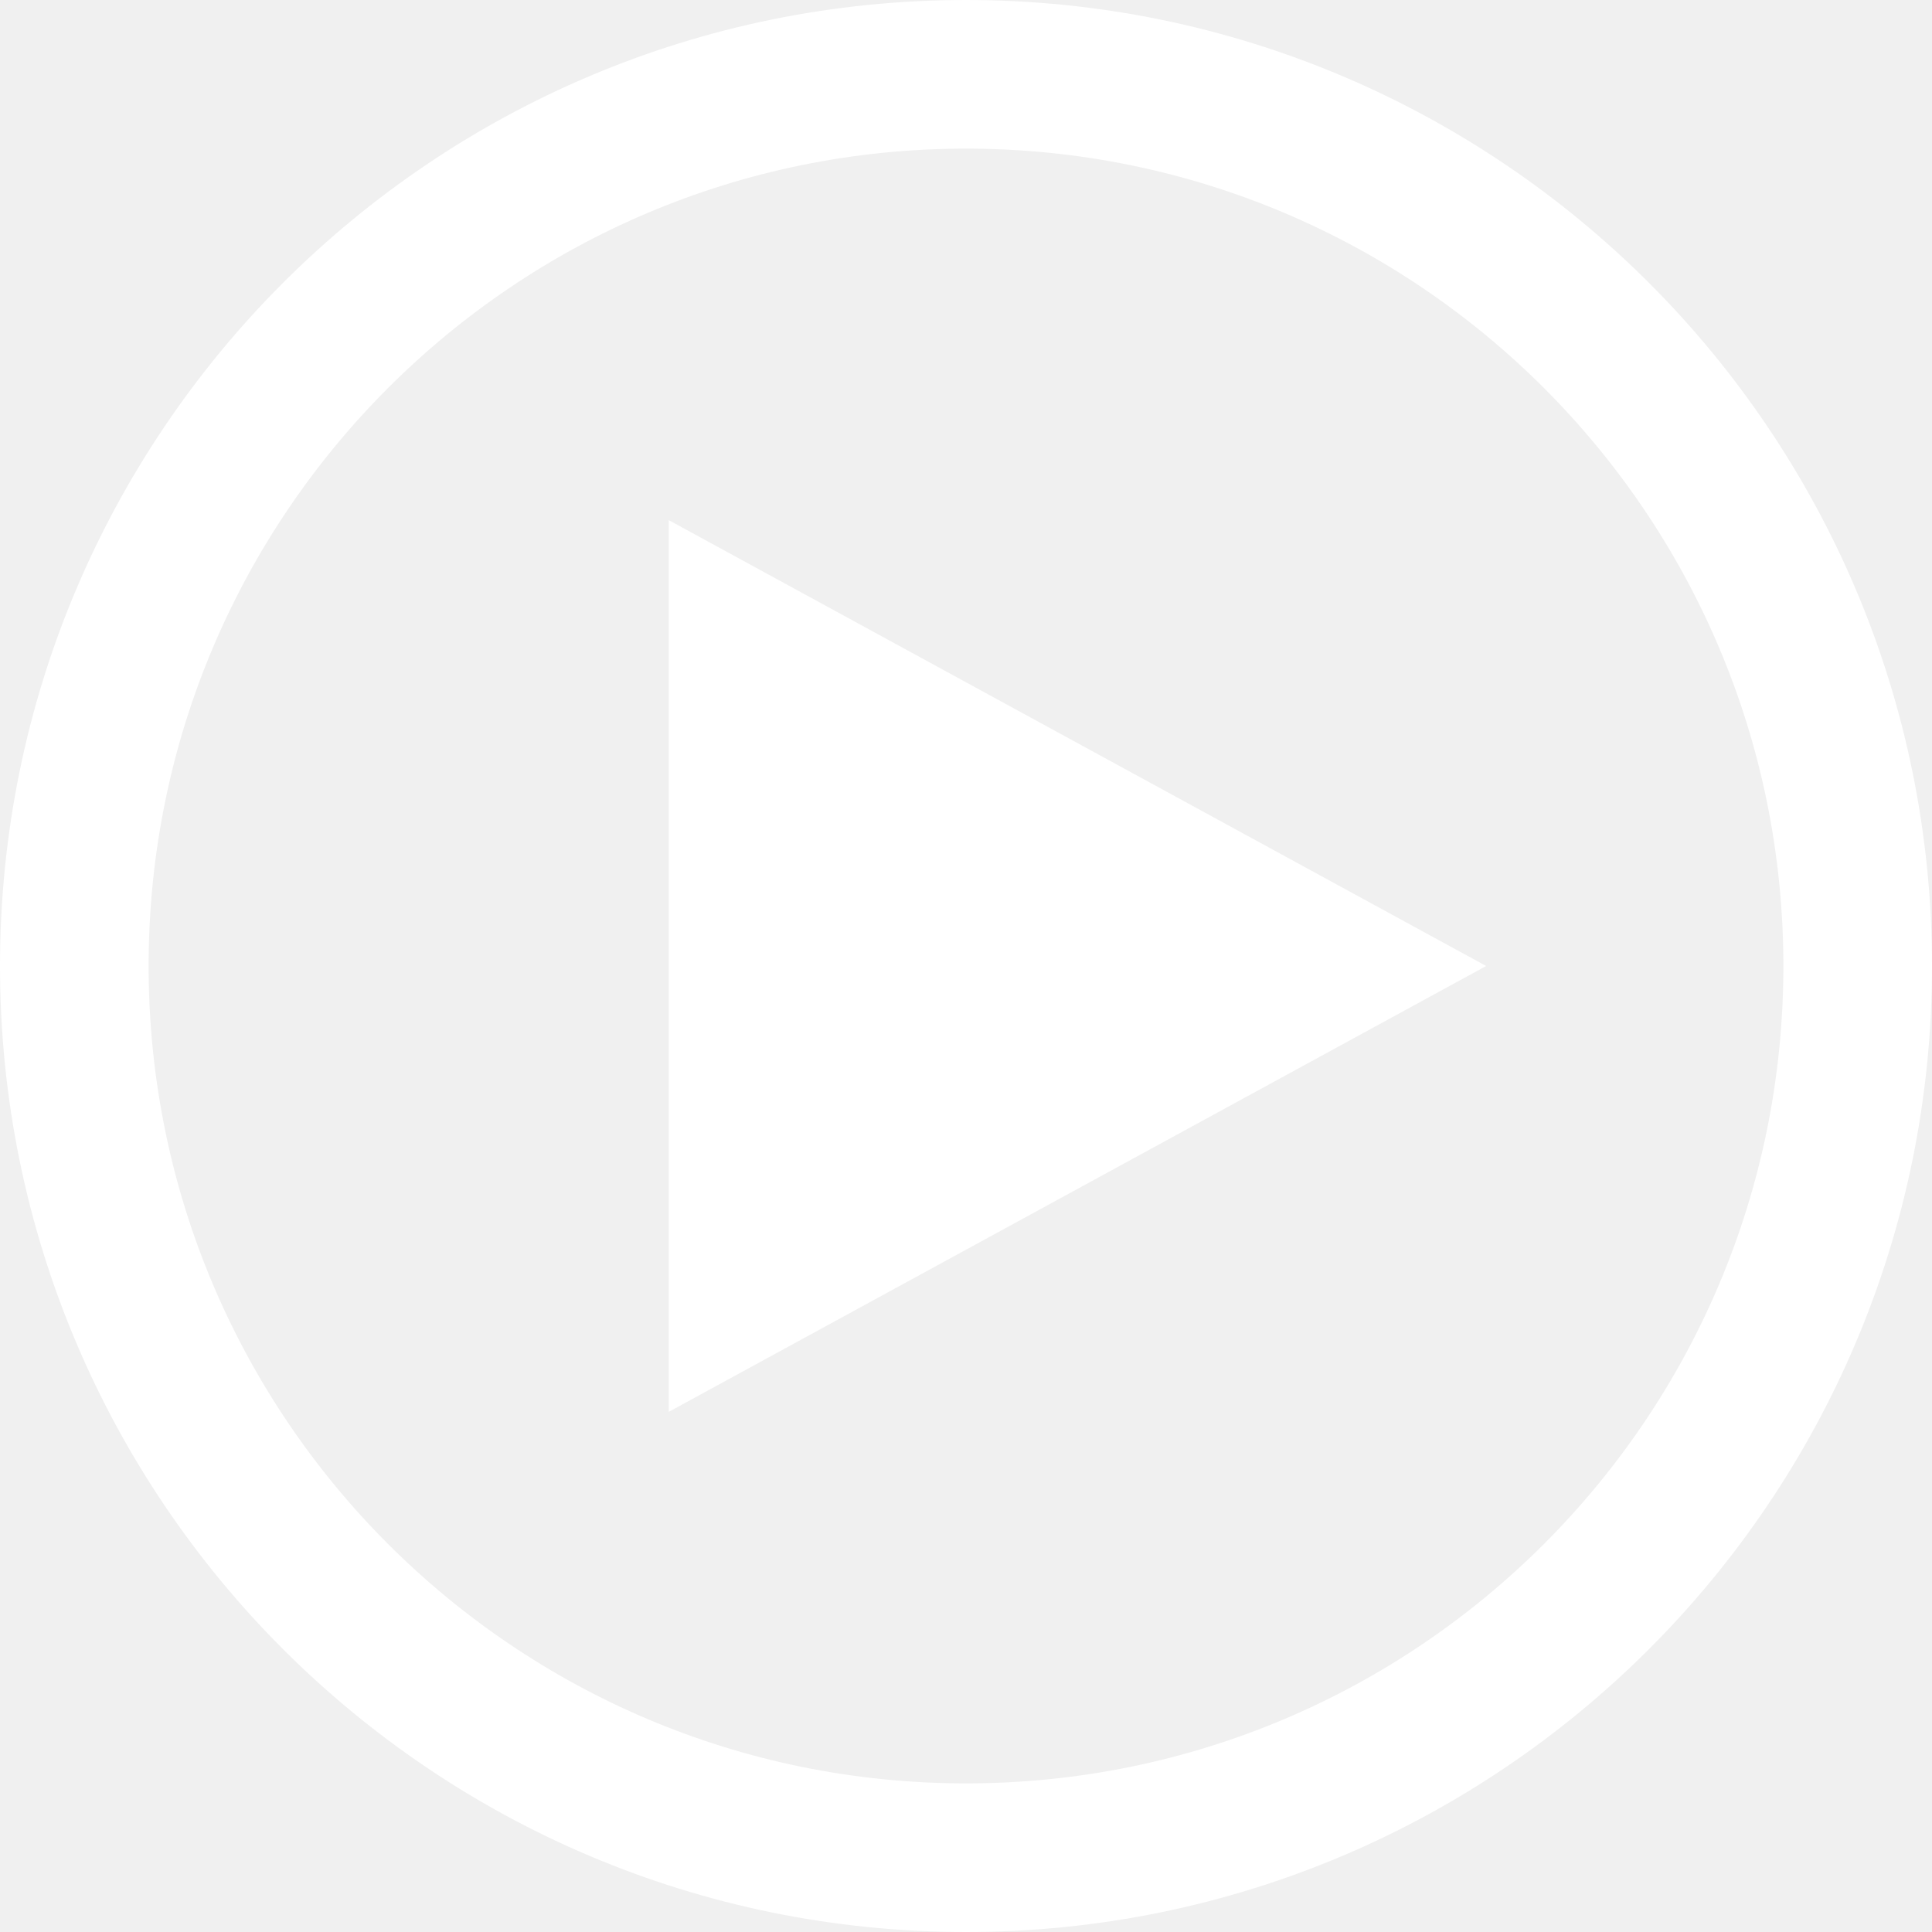
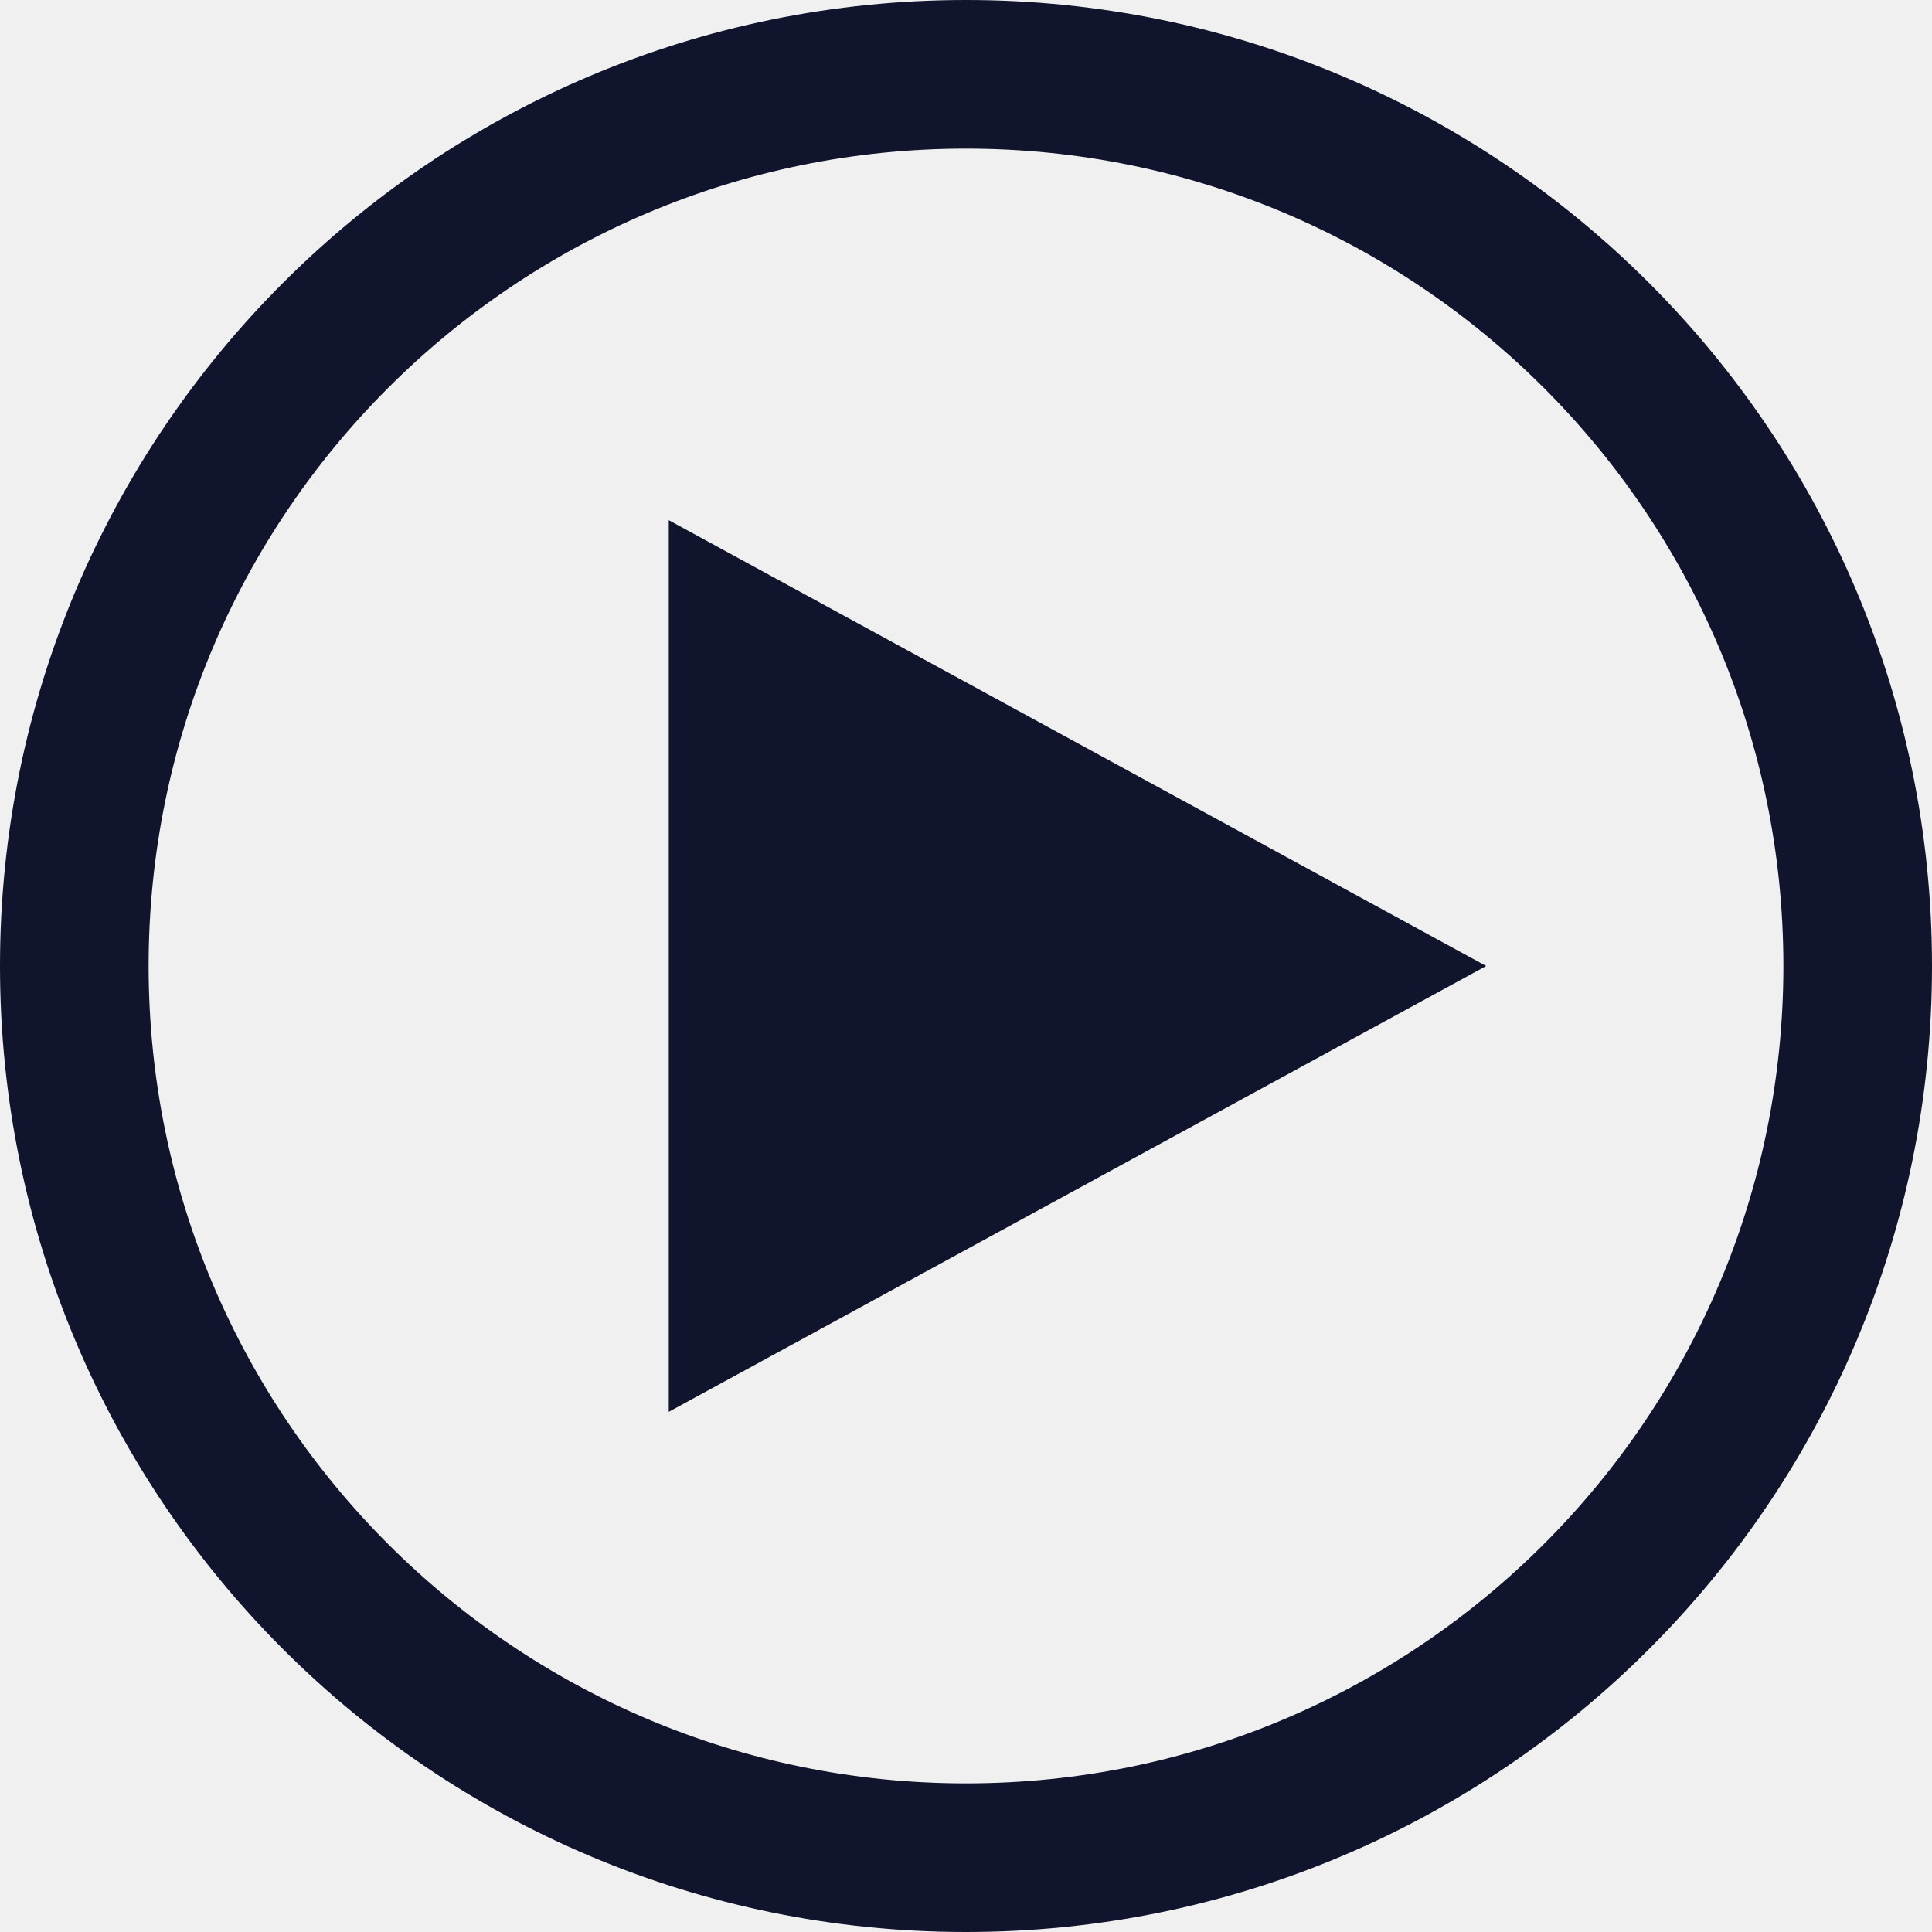
<svg xmlns="http://www.w3.org/2000/svg" width="26" height="26" viewBox="0 0 26 26">
-   <g fill="none" stroke="#fff" stroke-width="2">
+   <g fill="none" stroke="#11142D" stroke-width="2">
    <circle cx="13" cy="13" r="13" stroke="none" />
    <circle cx="13" cy="13" r="12" fill="none" />
  </g>
-   <path d="M6,0l6,11H0Z" transform="translate(20 7) rotate(90)" fill="#fff" />
+   <path d="M6,0l6,11H0Z" transform="translate(20 7) rotate(90)" fill="#11142D" />
</svg>
